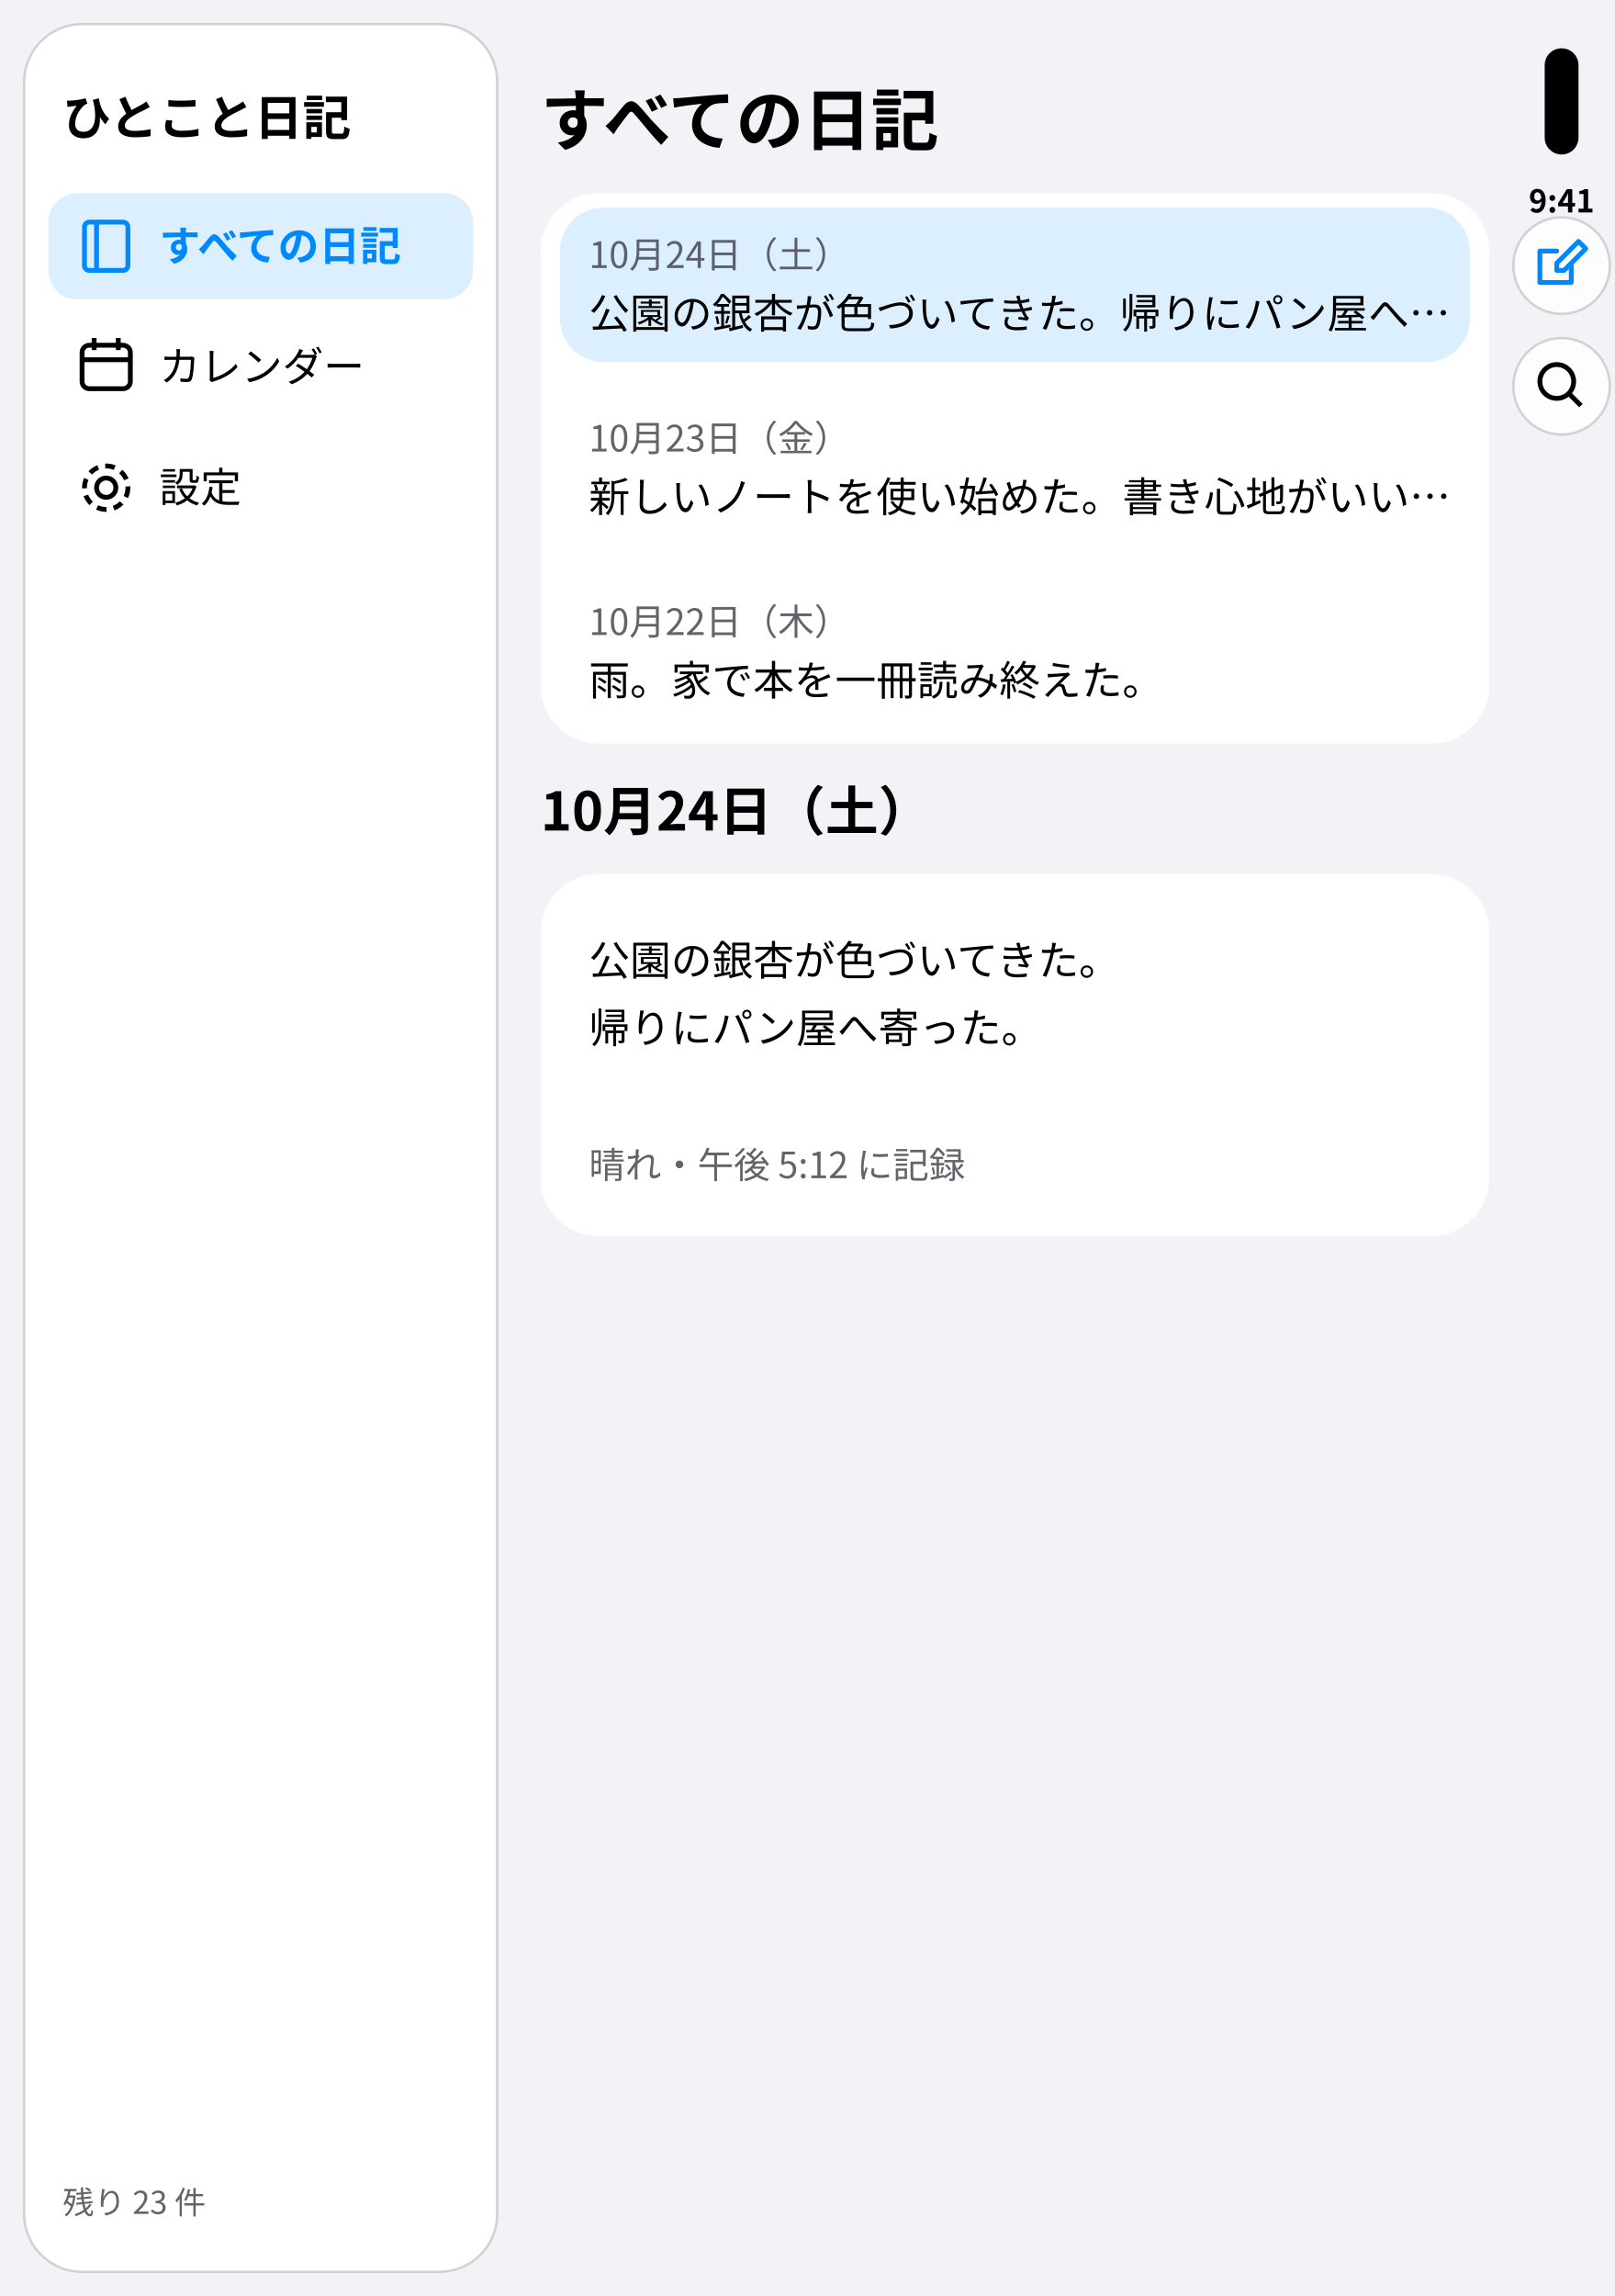
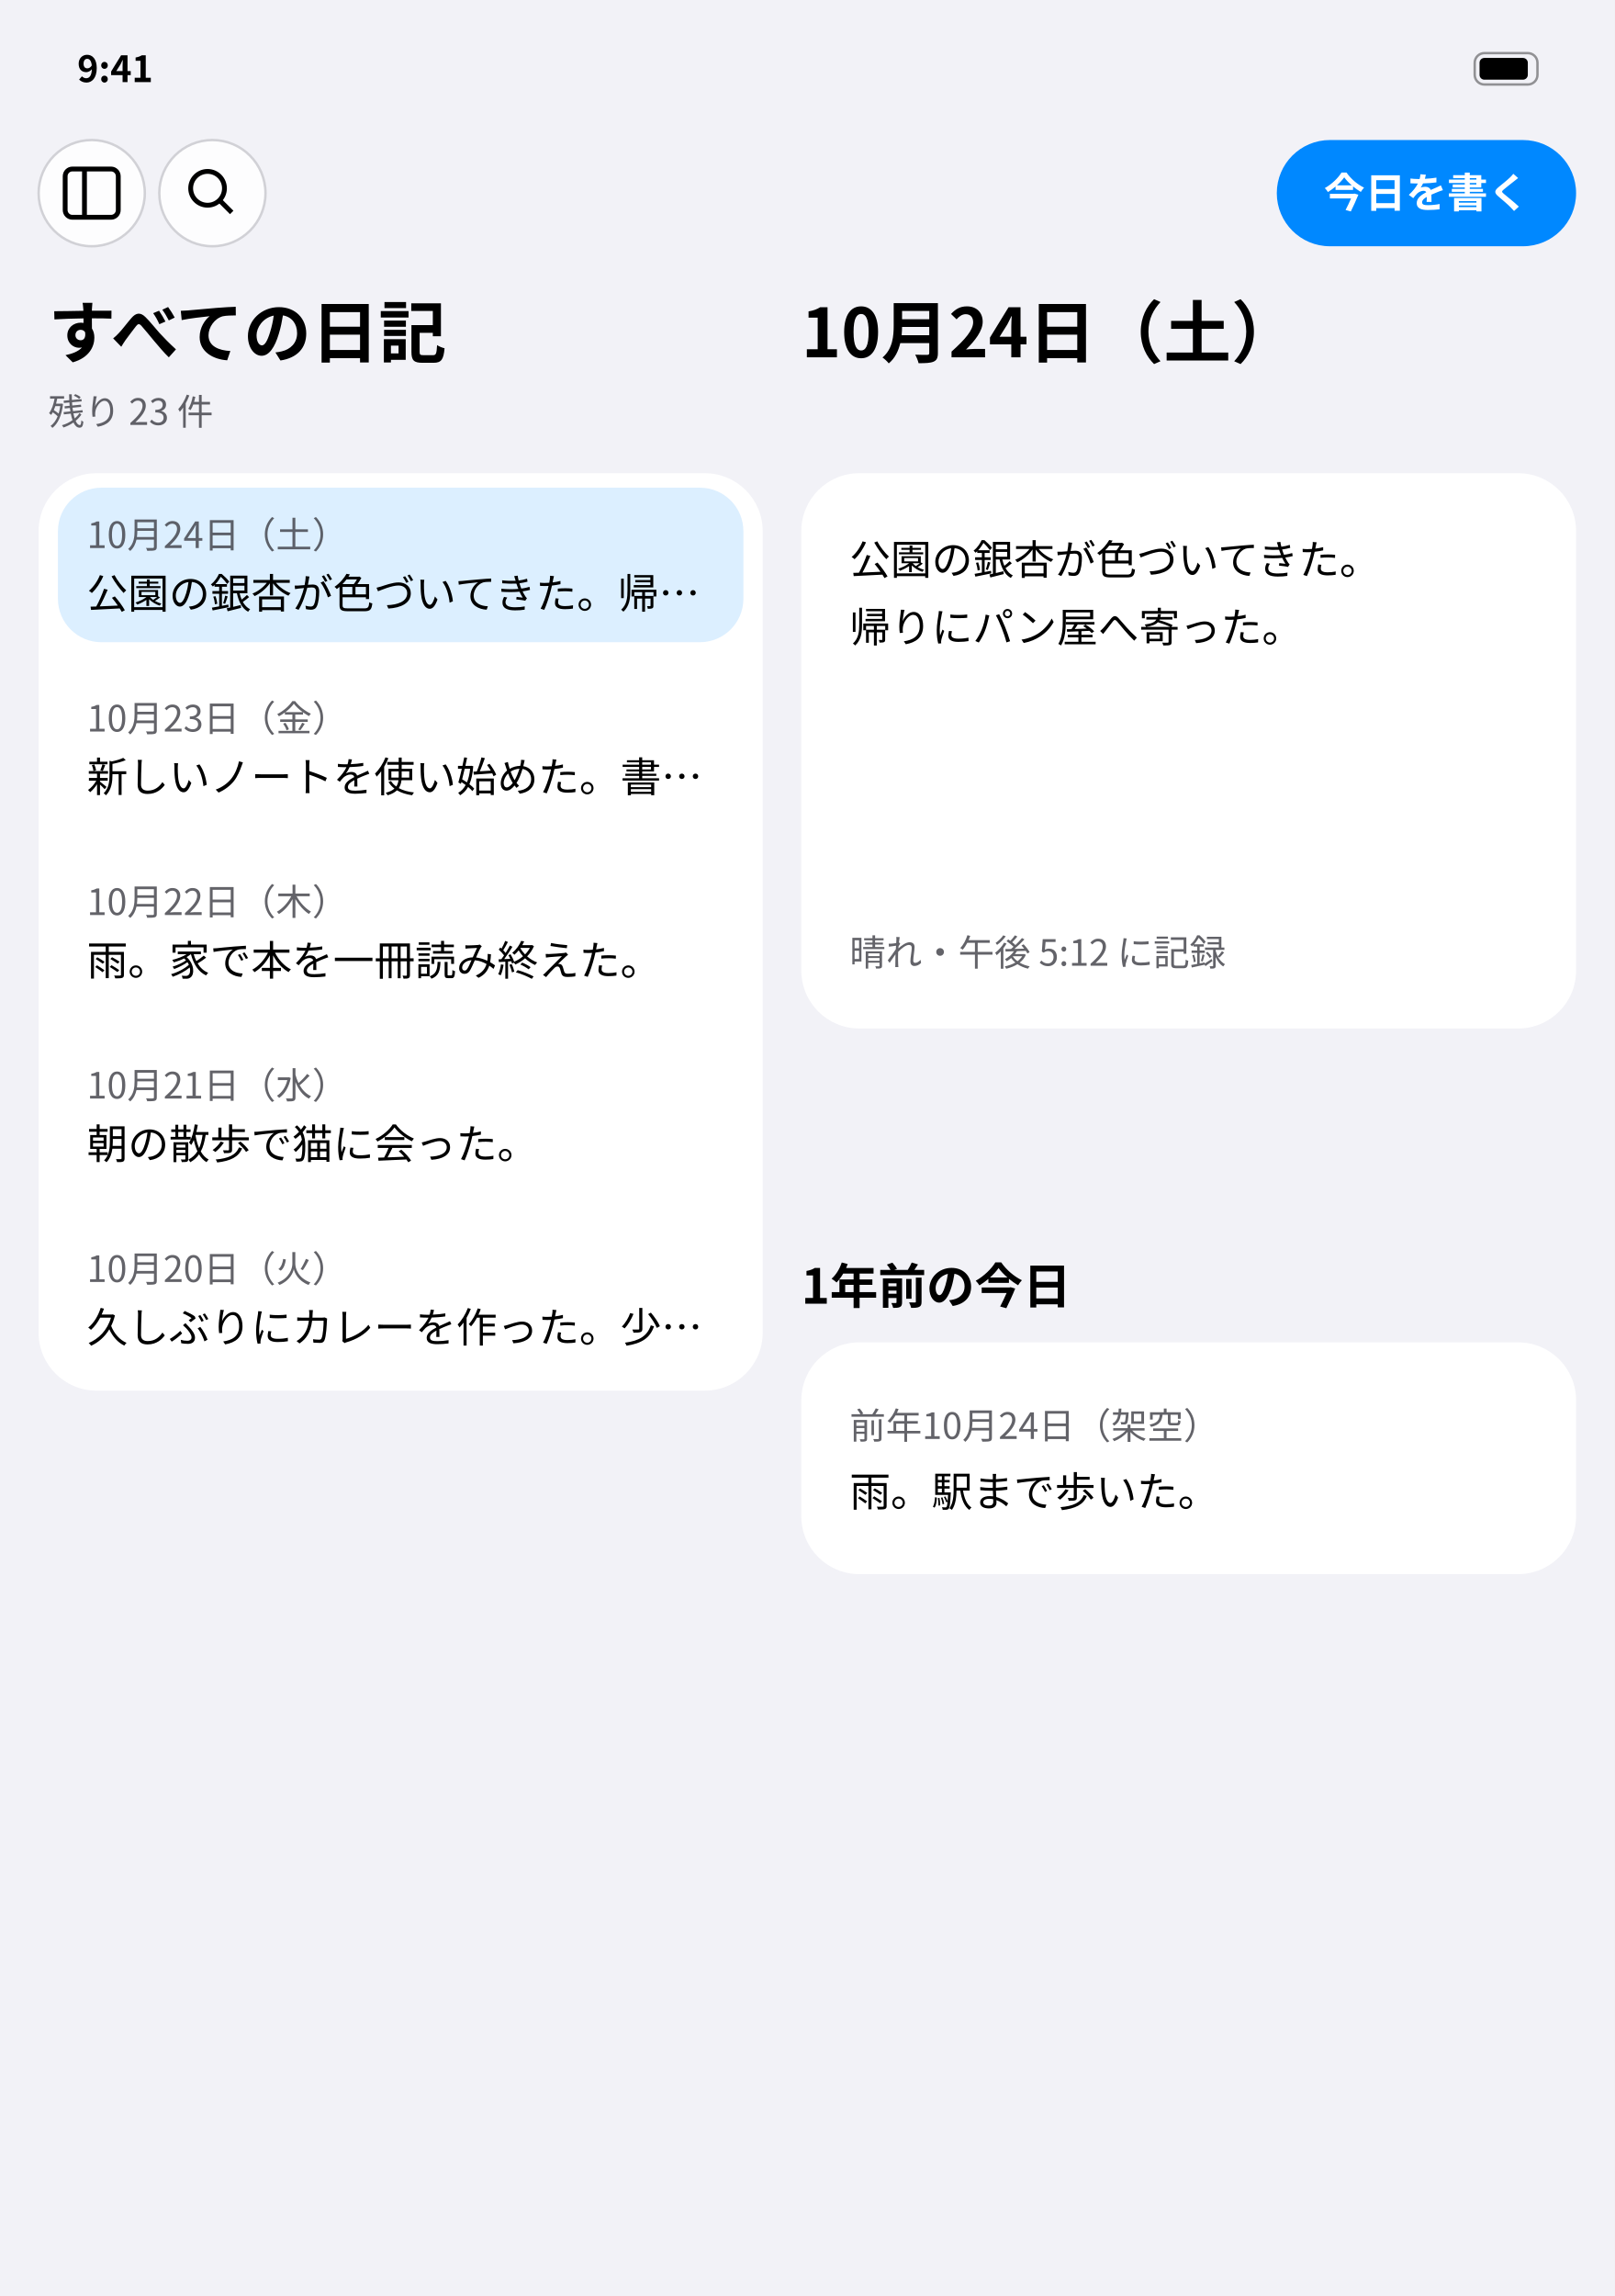
<svg xmlns="http://www.w3.org/2000/svg" width="669" height="951" viewBox="0 0 669 951" data-bg="#F2F2F7">
  <rect width="100%" height="100%" fill="#F2F2F7" />
-   <rect x="640" y="20" width="14" height="44" rx="7" fill="#000" />
-   <text x="647" y="88" font-family="-apple-system, 'SF Pro Text', 'Hiragino Sans', 'Noto Sans JP', 'Noto Sans CJK JP', sans-serif" font-size="13" font-weight="600" fill="#000000" text-anchor="middle">9:41</text>
-   <circle cx="647" cy="110" r="20" fill="#FFFFFF" fill-opacity="0.82" stroke="#D1D1D6" />
-   <g transform="translate(635,98) scale(1.0)" fill="none" stroke="#0088FF" stroke-width="2" stroke-linecap="round" stroke-linejoin="round">
-     <path d="M3 6h7M3 6v13h13v-7" />
-     <path d="M19 2l3 3-9 9h-3v-3z" />
+   <text x="32" y="34" font-family="-apple-system, 'SF Pro Text', 'Hiragino Sans', 'Noto Sans JP', 'Noto Sans CJK JP', sans-serif" font-size="15" font-weight="600" fill="#000000" text-anchor="start">9:41</text>
+   <rect x="611" y="22" width="26" height="13" rx="4" fill="none" stroke="#000000" stroke-opacity="0.4" />
+   <rect x="613" y="24" width="20" height="9" rx="2" fill="#000000" />
+   <circle cx="38" cy="80" r="22" fill="#FFFFFF" fill-opacity="0.82" stroke="#D1D1D6" />
+   <g fill="none" stroke="#000000" stroke-width="2">
+     <rect x="27" y="70" width="22" height="20" rx="3" />
+     <path d="M35 70v20" />
  </g>
-   <circle cx="647" cy="160" r="20" fill="#FFFFFF" fill-opacity="0.82" stroke="#D1D1D6" />
+   <circle cx="88" cy="80" r="22" fill="#FFFFFF" fill-opacity="0.82" stroke="#D1D1D6" />
  <g fill="none" stroke="#000000" stroke-width="2">
-     <circle cx="645" cy="158" r="7" />
-     <path d="M650 163l5 5" />
+     <circle cx="86" cy="78" r="7" />
+     <path d="M91 83l5 5" />
  </g>
-   <rect x="10" y="10" width="196" height="931" rx="24" fill="#FFFFFF" stroke="#D1D1D6" />
-   <text x="26" y="56" font-family="-apple-system, 'SF Pro Text', 'Hiragino Sans', 'Noto Sans JP', 'Noto Sans CJK JP', sans-serif" font-size="20" font-weight="700" fill="#000000" text-anchor="start" data-bg="#FFFFFF">ひとこと日記</text>
-   <rect x="20" y="80" width="176" height="44" rx="12" fill="#0088FF" fill-opacity="0.14" />
-   <g fill="none" stroke="#0088FF" stroke-width="2">
-     <rect x="35" y="92" width="18" height="20" rx="2" />
-     <path d="M40 92v20" />
+   <rect x="529" y="58" width="124" height="44" rx="22" fill="#0088FF" />
+   <text x="591" y="86" font-family="-apple-system, 'SF Pro Text', 'Hiragino Sans', 'Noto Sans JP', 'Noto Sans CJK JP', sans-serif" font-size="17" font-weight="600" fill="#FFFFFF" text-anchor="middle" data-bg="#0088FF">今日を書く</text>
+   <text x="20" y="148" font-family="-apple-system, 'SF Pro Text', 'Hiragino Sans', 'Noto Sans JP', 'Noto Sans CJK JP', sans-serif" font-size="28" font-weight="700" fill="#000000" text-anchor="start">すべての日記</text>
+   <text x="20" y="176" font-family="-apple-system, 'SF Pro Text', 'Hiragino Sans', 'Noto Sans JP', 'Noto Sans CJK JP', sans-serif" font-size="15" font-weight="400" fill="#3C3C43" text-anchor="start" opacity="0.8">残り 23 件</text>
+   <g data-fold-ok="1">
+     <rect x="16" y="196" width="300" height="380" rx="24" fill="#FFFFFF" />
+     <rect x="24" y="202" width="284" height="64" rx="18" fill="#0088FF" fill-opacity="0.14" />
+     <text x="36" y="227" font-family="-apple-system, 'SF Pro Text', 'Hiragino Sans', 'Noto Sans JP', 'Noto Sans CJK JP', sans-serif" font-size="15" font-weight="400" fill="#3C3C43" text-anchor="start" opacity="0.8" data-bg="#FFFFFF">10月24日（土）</text>
+     <text x="36" y="252" font-family="-apple-system, 'SF Pro Text', 'Hiragino Sans', 'Noto Sans JP', 'Noto Sans CJK JP', sans-serif" font-size="17" font-weight="400" fill="#000000" text-anchor="start" data-bg="#FFFFFF">公園の銀杏が色づいてきた。帰…</text>
+     <text x="36" y="303" font-family="-apple-system, 'SF Pro Text', 'Hiragino Sans', 'Noto Sans JP', 'Noto Sans CJK JP', sans-serif" font-size="15" font-weight="400" fill="#3C3C43" text-anchor="start" opacity="0.8" data-bg="#FFFFFF">10月23日（金）</text>
+     <text x="36" y="328" font-family="-apple-system, 'SF Pro Text', 'Hiragino Sans', 'Noto Sans JP', 'Noto Sans CJK JP', sans-serif" font-size="17" font-weight="400" fill="#000000" text-anchor="start" data-bg="#FFFFFF">新しいノートを使い始めた。書…</text>
+     <text x="36" y="379" font-family="-apple-system, 'SF Pro Text', 'Hiragino Sans', 'Noto Sans JP', 'Noto Sans CJK JP', sans-serif" font-size="15" font-weight="400" fill="#3C3C43" text-anchor="start" opacity="0.8" data-bg="#FFFFFF">10月22日（木）</text>
+     <text x="36" y="404" font-family="-apple-system, 'SF Pro Text', 'Hiragino Sans', 'Noto Sans JP', 'Noto Sans CJK JP', sans-serif" font-size="17" font-weight="400" fill="#000000" text-anchor="start" data-bg="#FFFFFF">雨。家で本を一冊読み終えた。</text>
+     <text x="36" y="455" font-family="-apple-system, 'SF Pro Text', 'Hiragino Sans', 'Noto Sans JP', 'Noto Sans CJK JP', sans-serif" font-size="15" font-weight="400" fill="#3C3C43" text-anchor="start" opacity="0.8" data-bg="#FFFFFF">10月21日（水）</text>
+     <text x="36" y="480" font-family="-apple-system, 'SF Pro Text', 'Hiragino Sans', 'Noto Sans JP', 'Noto Sans CJK JP', sans-serif" font-size="17" font-weight="400" fill="#000000" text-anchor="start" data-bg="#FFFFFF">朝の散歩で猫に会った。</text>
+     <text x="36" y="531" font-family="-apple-system, 'SF Pro Text', 'Hiragino Sans', 'Noto Sans JP', 'Noto Sans CJK JP', sans-serif" font-size="15" font-weight="400" fill="#3C3C43" text-anchor="start" opacity="0.8" data-bg="#FFFFFF">10月20日（火）</text>
+     <text x="36" y="556" font-family="-apple-system, 'SF Pro Text', 'Hiragino Sans', 'Noto Sans JP', 'Noto Sans CJK JP', sans-serif" font-size="17" font-weight="400" fill="#000000" text-anchor="start" data-bg="#FFFFFF">久しぶりにカレーを作った。少…</text>
  </g>
-   <text x="66" y="108" font-family="-apple-system, 'SF Pro Text', 'Hiragino Sans', 'Noto Sans JP', 'Noto Sans CJK JP', sans-serif" font-size="17" font-weight="600" fill="#0088FF" text-anchor="start" data-bg="#FFFFFF">すべての日記</text>
-   <g fill="none" stroke="#000000" stroke-width="2">
-     <rect x="34" y="143" width="20" height="18" rx="3" />
-     <path d="M34 149h20M39 140v5M49 140v5" />
-   </g>
-   <text x="66" y="158" font-family="-apple-system, 'SF Pro Text', 'Hiragino Sans', 'Noto Sans JP', 'Noto Sans CJK JP', sans-serif" font-size="17" font-weight="400" fill="#000000" text-anchor="start" data-bg="#FFFFFF">カレンダー</text>
-   <g fill="none" stroke="#000000" stroke-width="2">
-     <circle cx="44" cy="202" r="4" />
-     <circle cx="44" cy="202" r="9" stroke-dasharray="4 3" />
-   </g>
-   <text x="66" y="208" font-family="-apple-system, 'SF Pro Text', 'Hiragino Sans', 'Noto Sans JP', 'Noto Sans CJK JP', sans-serif" font-size="17" font-weight="400" fill="#000000" text-anchor="start" data-bg="#FFFFFF">設定</text>
-   <text x="26" y="917" font-family="-apple-system, 'SF Pro Text', 'Hiragino Sans', 'Noto Sans JP', 'Noto Sans CJK JP', sans-serif" font-size="13" font-weight="400" fill="#3C3C43" text-anchor="start" opacity="0.8" data-bg="#FFFFFF">残り 23 件</text>
-   <text x="224" y="60" font-family="-apple-system, 'SF Pro Text', 'Hiragino Sans', 'Noto Sans JP', 'Noto Sans CJK JP', sans-serif" font-size="28" font-weight="700" fill="#000000" text-anchor="start">すべての日記</text>
-   <rect x="224" y="80" width="393" height="228" rx="24" fill="#FFFFFF" />
-   <rect x="232" y="86" width="377" height="64" rx="18" fill="#0088FF" fill-opacity="0.14" />
-   <text x="244" y="111" font-family="-apple-system, 'SF Pro Text', 'Hiragino Sans', 'Noto Sans JP', 'Noto Sans CJK JP', sans-serif" font-size="15" font-weight="400" fill="#3C3C43" text-anchor="start" opacity="0.8" data-bg="#FFFFFF">10月24日（土）</text>
-   <text x="244" y="136" font-family="-apple-system, 'SF Pro Text', 'Hiragino Sans', 'Noto Sans JP', 'Noto Sans CJK JP', sans-serif" font-size="17" font-weight="400" fill="#000000" text-anchor="start" data-bg="#FFFFFF">公園の銀杏が色づいてきた。帰りにパン屋へ…</text>
-   <text x="244" y="187" font-family="-apple-system, 'SF Pro Text', 'Hiragino Sans', 'Noto Sans JP', 'Noto Sans CJK JP', sans-serif" font-size="15" font-weight="400" fill="#3C3C43" text-anchor="start" opacity="0.8" data-bg="#FFFFFF">10月23日（金）</text>
-   <text x="244" y="212" font-family="-apple-system, 'SF Pro Text', 'Hiragino Sans', 'Noto Sans JP', 'Noto Sans CJK JP', sans-serif" font-size="17" font-weight="400" fill="#000000" text-anchor="start" data-bg="#FFFFFF">新しいノートを使い始めた。書き心地がいい…</text>
-   <text x="244" y="263" font-family="-apple-system, 'SF Pro Text', 'Hiragino Sans', 'Noto Sans JP', 'Noto Sans CJK JP', sans-serif" font-size="15" font-weight="400" fill="#3C3C43" text-anchor="start" opacity="0.8" data-bg="#FFFFFF">10月22日（木）</text>
-   <text x="244" y="288" font-family="-apple-system, 'SF Pro Text', 'Hiragino Sans', 'Noto Sans JP', 'Noto Sans CJK JP', sans-serif" font-size="17" font-weight="400" fill="#000000" text-anchor="start" data-bg="#FFFFFF">雨。家で本を一冊読み終えた。</text>
-   <text x="224" y="344" font-family="-apple-system, 'SF Pro Text', 'Hiragino Sans', 'Noto Sans JP', 'Noto Sans CJK JP', sans-serif" font-size="22" font-weight="700" fill="#000000" text-anchor="start">10月24日（土）</text>
-   <rect x="224" y="362" width="393" height="150" rx="24" fill="#FFFFFF" />
-   <text x="244" y="404" font-family="-apple-system, 'SF Pro Text', 'Hiragino Sans', 'Noto Sans JP', 'Noto Sans CJK JP', sans-serif" font-size="17" font-weight="400" fill="#000000" text-anchor="start" data-bg="#FFFFFF">公園の銀杏が色づいてきた。</text>
-   <text x="244" y="432" font-family="-apple-system, 'SF Pro Text', 'Hiragino Sans', 'Noto Sans JP', 'Noto Sans CJK JP', sans-serif" font-size="17" font-weight="400" fill="#000000" text-anchor="start" data-bg="#FFFFFF">帰りにパン屋へ寄った。</text>
-   <text x="244" y="488" font-family="-apple-system, 'SF Pro Text', 'Hiragino Sans', 'Noto Sans JP', 'Noto Sans CJK JP', sans-serif" font-size="15" font-weight="400" fill="#3C3C43" text-anchor="start" opacity="0.8" data-bg="#FFFFFF">晴れ・午後 5:12 に記録</text>
+   <text x="332" y="148" font-family="-apple-system, 'SF Pro Text', 'Hiragino Sans', 'Noto Sans JP', 'Noto Sans CJK JP', sans-serif" font-size="28" font-weight="700" fill="#000000" text-anchor="start">10月24日（土）</text>
+   <rect x="332" y="196" width="321" height="230" rx="24" fill="#FFFFFF" />
+   <text x="352" y="238" font-family="-apple-system, 'SF Pro Text', 'Hiragino Sans', 'Noto Sans JP', 'Noto Sans CJK JP', sans-serif" font-size="17" font-weight="400" fill="#000000" text-anchor="start" data-bg="#FFFFFF">公園の銀杏が色づいてきた。</text>
+   <text x="352" y="266" font-family="-apple-system, 'SF Pro Text', 'Hiragino Sans', 'Noto Sans JP', 'Noto Sans CJK JP', sans-serif" font-size="17" font-weight="400" fill="#000000" text-anchor="start" data-bg="#FFFFFF">帰りにパン屋へ寄った。</text>
+   <text x="352" y="400" font-family="-apple-system, 'SF Pro Text', 'Hiragino Sans', 'Noto Sans JP', 'Noto Sans CJK JP', sans-serif" font-size="15" font-weight="400" fill="#3C3C43" text-anchor="start" opacity="0.8" data-bg="#FFFFFF">晴れ・午後 5:12 に記録</text>
+   <text x="332" y="540" font-family="-apple-system, 'SF Pro Text', 'Hiragino Sans', 'Noto Sans JP', 'Noto Sans CJK JP', sans-serif" font-size="20" font-weight="700" fill="#000000" text-anchor="start">1年前の今日</text>
+   <rect x="332" y="556" width="321" height="96" rx="24" fill="#FFFFFF" />
+   <text x="352" y="596" font-family="-apple-system, 'SF Pro Text', 'Hiragino Sans', 'Noto Sans JP', 'Noto Sans CJK JP', sans-serif" font-size="15" font-weight="400" fill="#3C3C43" text-anchor="start" opacity="0.8" data-bg="#FFFFFF">前年10月24日（架空）</text>
+   <text x="352" y="624" font-family="-apple-system, 'SF Pro Text', 'Hiragino Sans', 'Noto Sans JP', 'Noto Sans CJK JP', sans-serif" font-size="17" font-weight="400" fill="#000000" text-anchor="start" data-bg="#FFFFFF">雨。駅まで歩いた。</text>
</svg>
